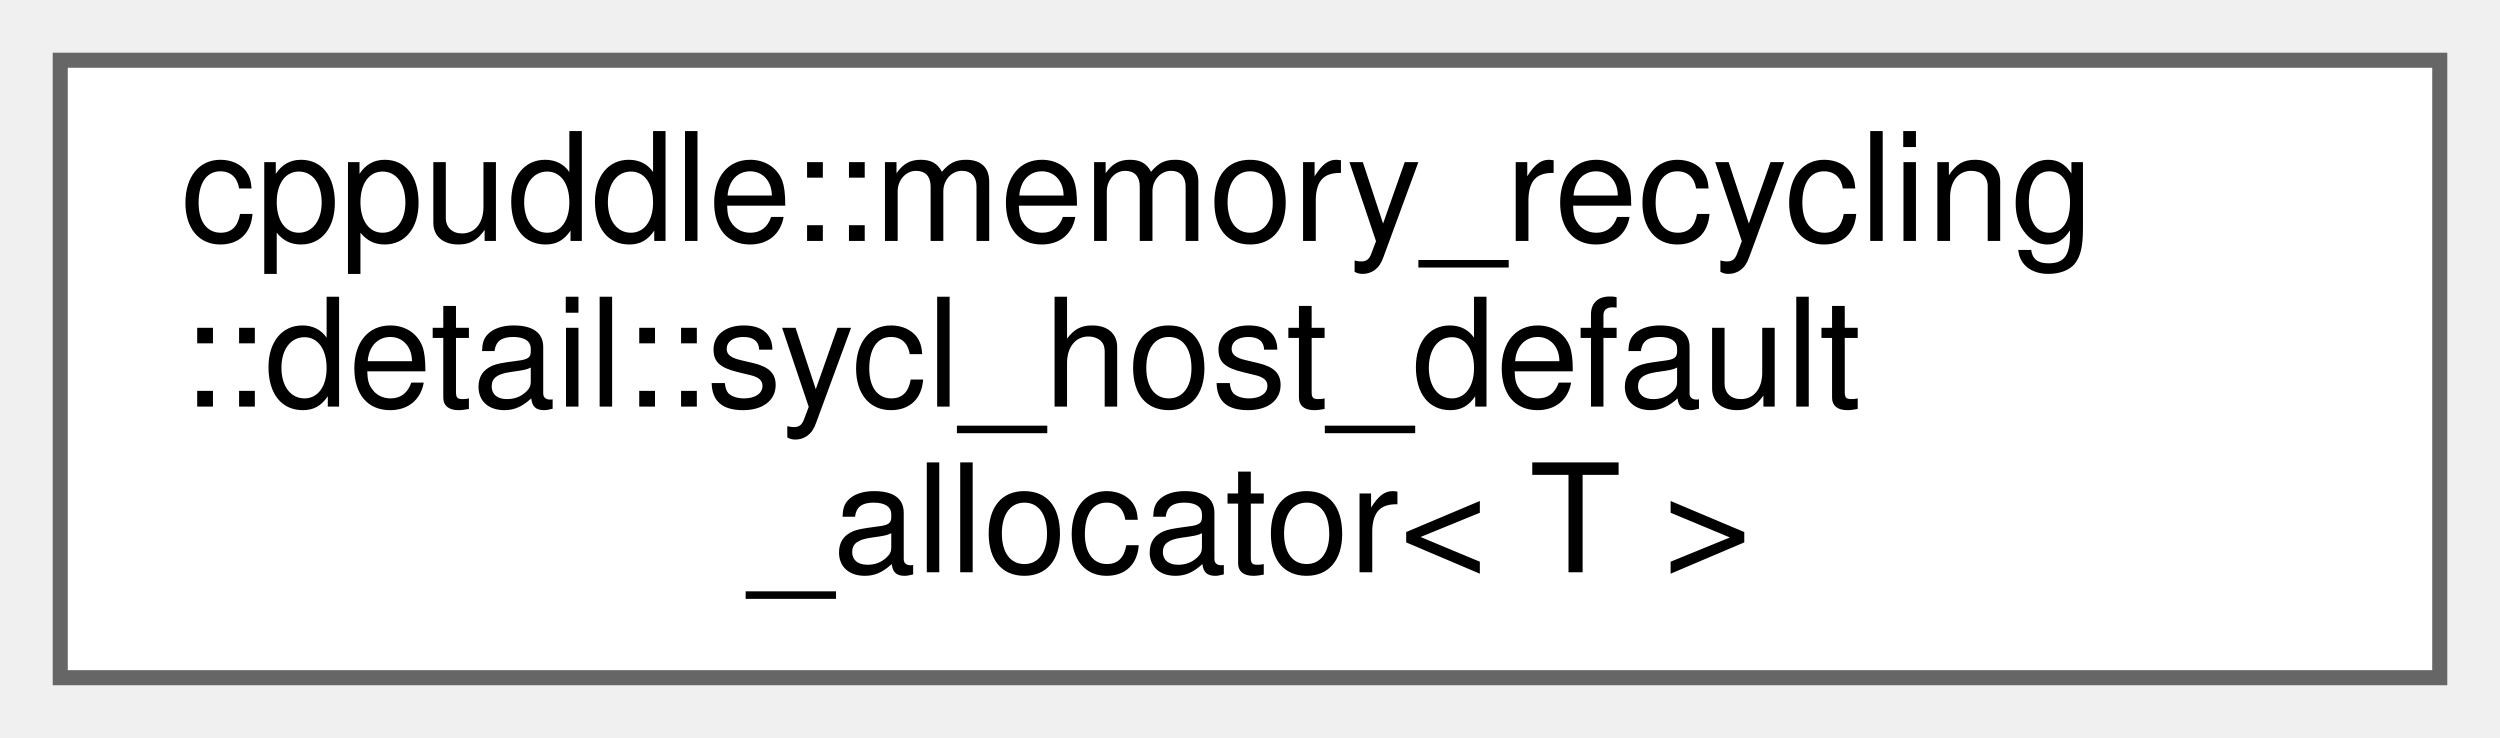
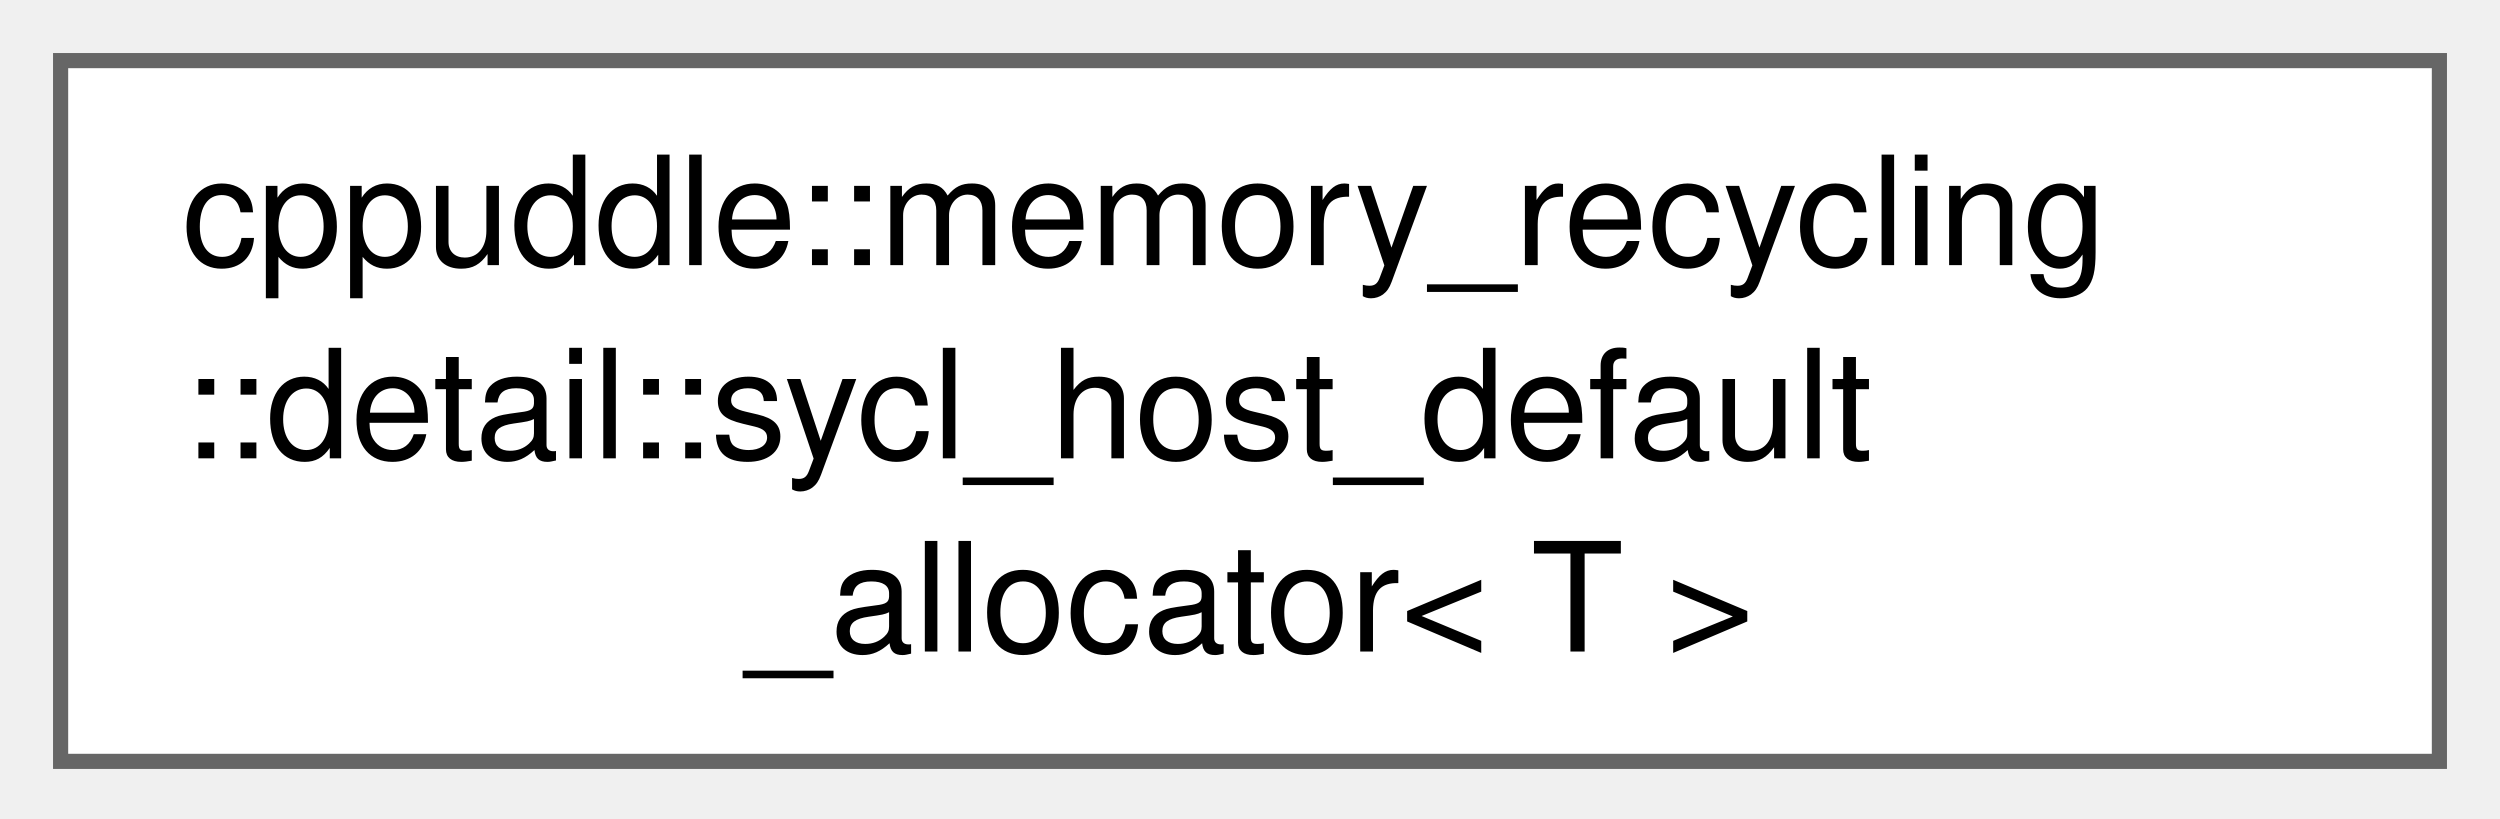
- <svg xmlns="http://www.w3.org/2000/svg" xmlns:xlink="http://www.w3.org/1999/xlink" width="166pt" height="49pt" viewBox="0.00 0.00 166.00 49.00">
-   <g id="graph0" class="graph" transform="scale(1 1) rotate(0) translate(4 45)">
+ <svg xmlns="http://www.w3.org/2000/svg" xmlns:xlink="http://www.w3.org/1999/xlink" width="165pt" height="54pt" viewBox="0.00 0.00 165.00 54.00">
+   <g id="graph0" class="graph" transform="scale(1 1) rotate(0) translate(4 50.25)">
    <g id="Node000000" class="node">
      <g id="a_Node000000">
-         <a xlink:href="structcppuddle_1_1memory__recycling_1_1detail_1_1sycl__host__default__allocator.html" target="_top" xlink:title="Underlying host allocator for SYCL pinned memory (using the sycl::default_selector{})">
-           <polygon fill="white" stroke="#666666" points="158,-41 0,-41 0,0 158,0 158,-41" />
-           <text text-anchor="start" x="8" y="-29" font-family="Helvetica,sans-Serif" font-size="10.00">cppuddle::memory_recycling</text>
-           <text text-anchor="start" x="8" y="-18" font-family="Helvetica,sans-Serif" font-size="10.00">::detail::sycl_host_default</text>
-           <text text-anchor="middle" x="79" y="-7" font-family="Helvetica,sans-Serif" font-size="10.00">_allocator&lt; T &gt;</text>
+         <a xlink:href="structcppuddle_1_1memory__recycling_1_1detail_1_1sycl__host__default__allocator.html" target="_top" xlink:title="Underlying host allocator for SYCL pinned memory (using the sycl::default_selector{}...">
+           <polygon fill="white" stroke="#666666" points="157,-46.25 0,-46.25 0,0 157,0 157,-46.25" />
+           <text xml:space="preserve" text-anchor="start" x="8" y="-32.75" font-family="Helvetica,sans-Serif" font-size="10.00">cppuddle::memory_recycling</text>
+           <text xml:space="preserve" text-anchor="start" x="8" y="-20" font-family="Helvetica,sans-Serif" font-size="10.00">::detail::sycl_host_default</text>
+           <text xml:space="preserve" text-anchor="middle" x="78.5" y="-7.25" font-family="Helvetica,sans-Serif" font-size="10.00">_allocator&lt; T &gt;</text>
        </a>
      </g>
    </g>
  </g>
</svg>
